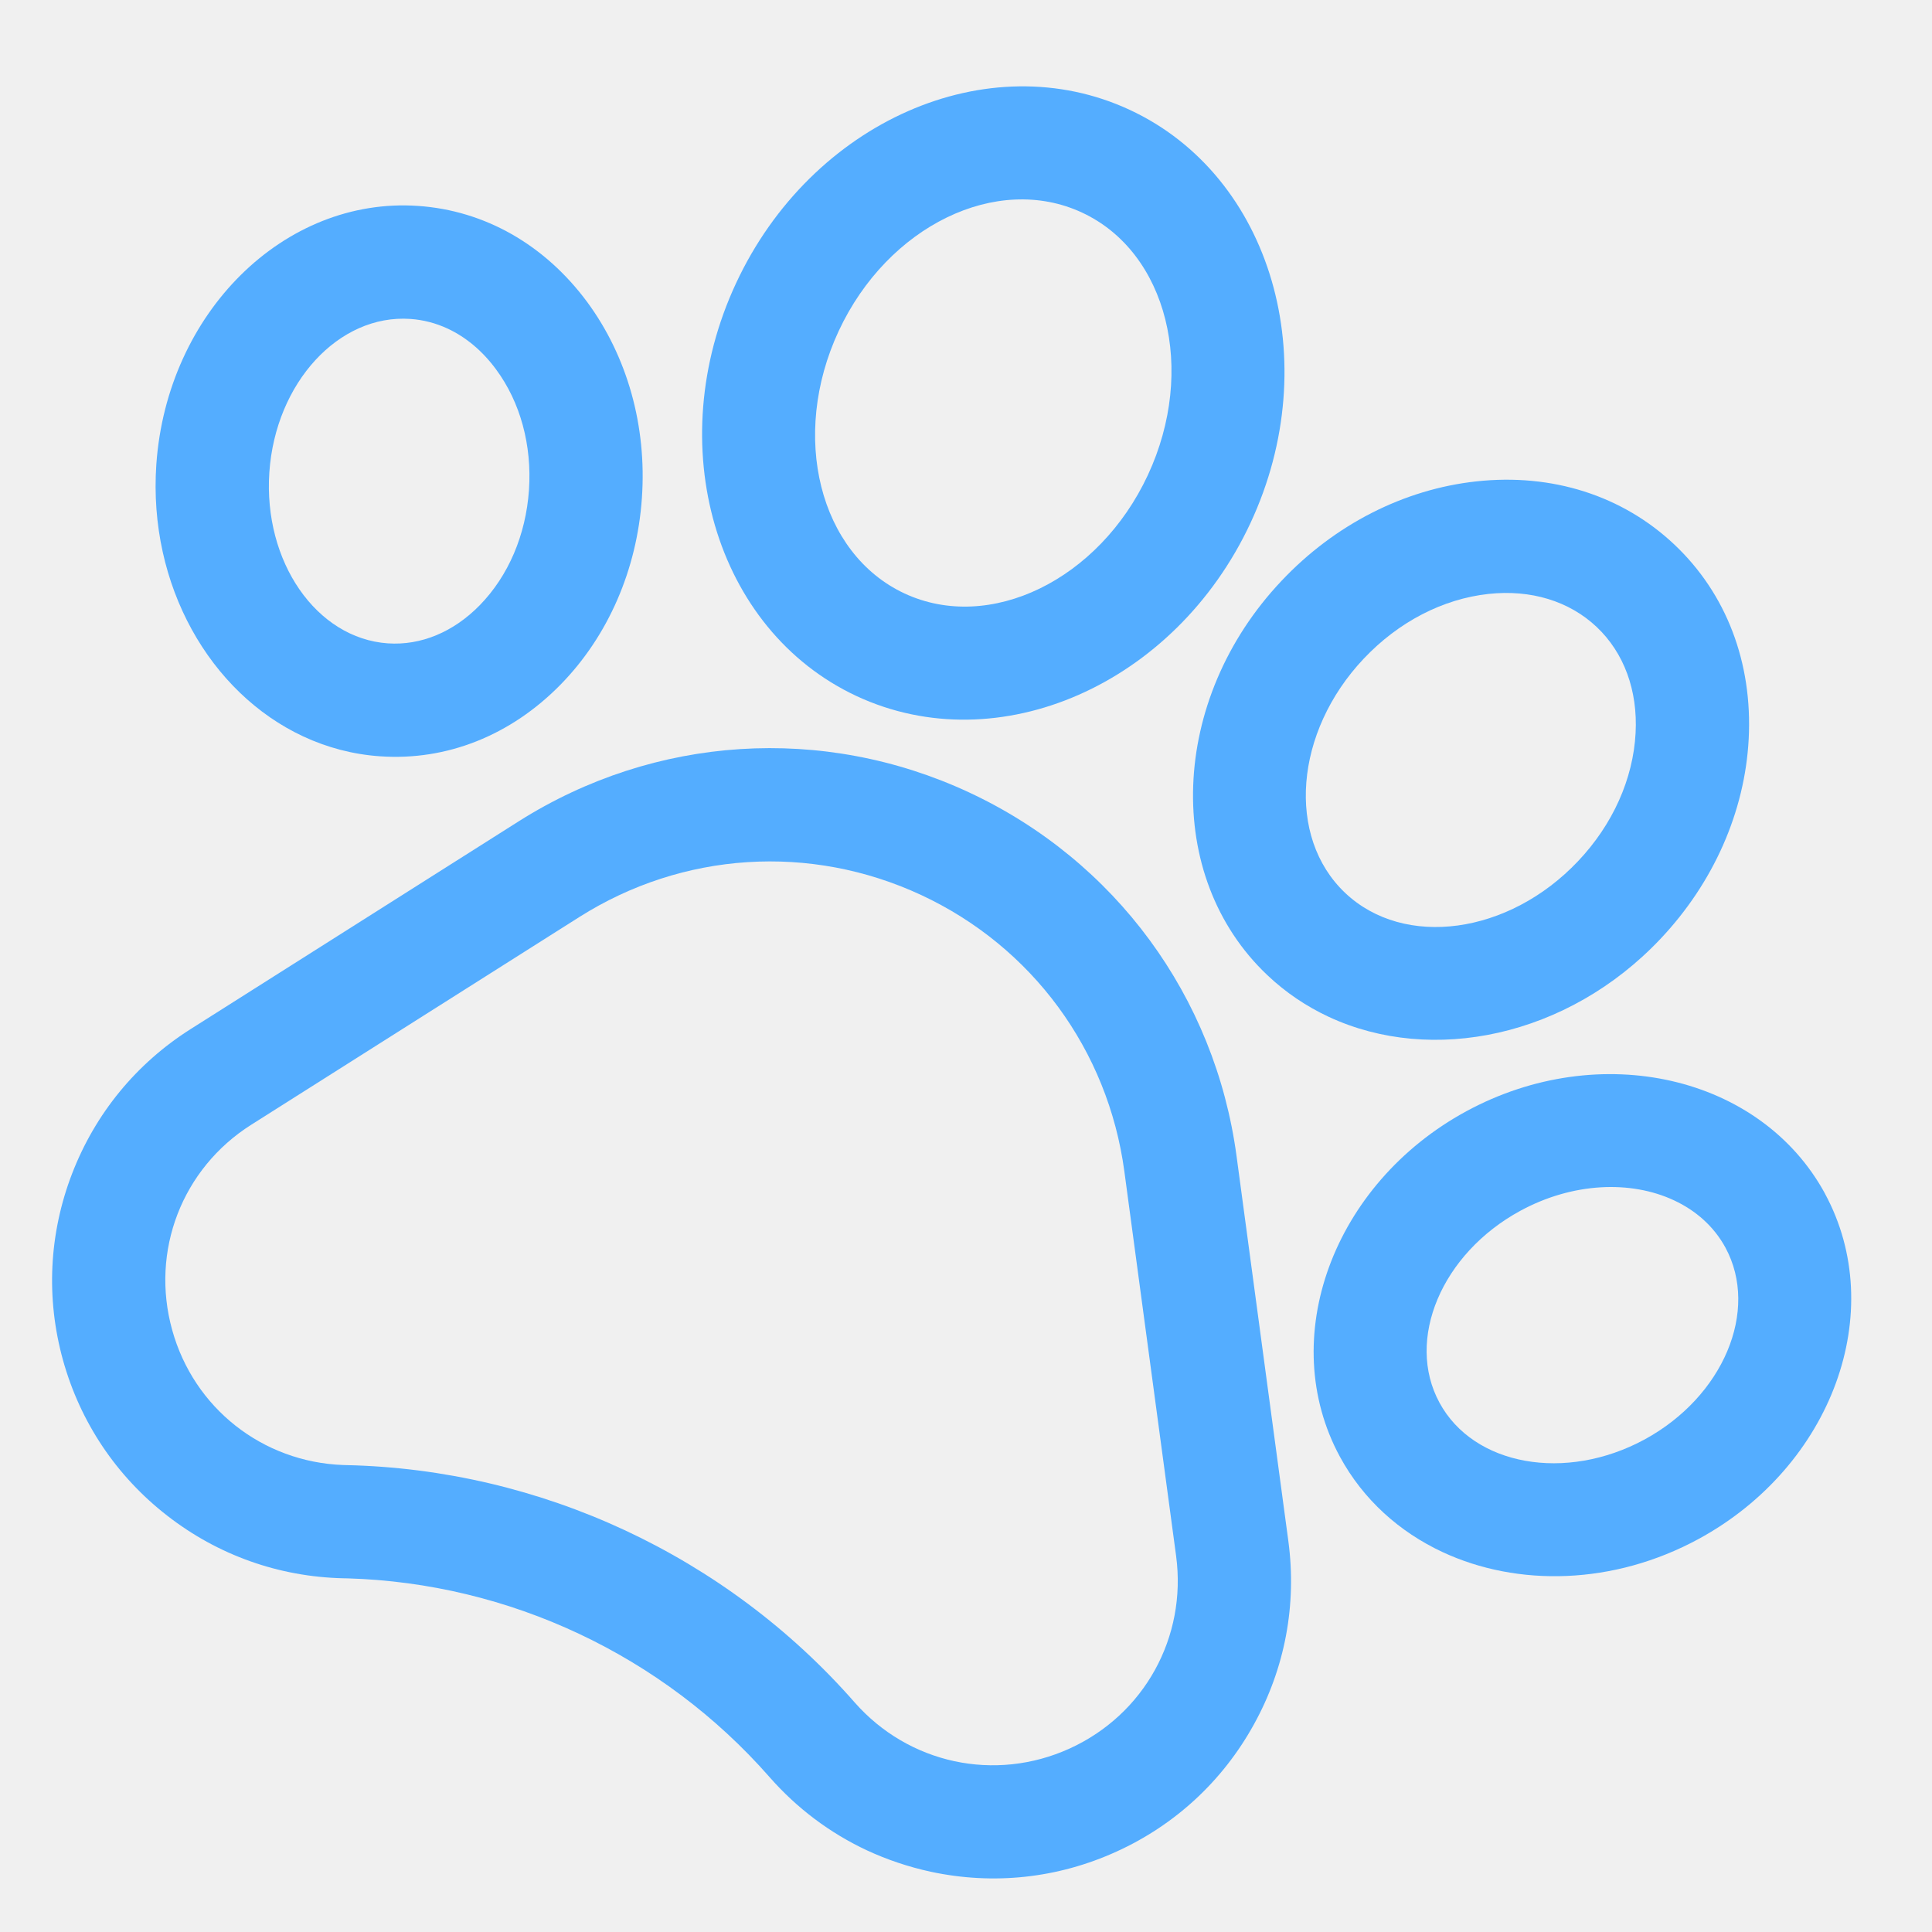
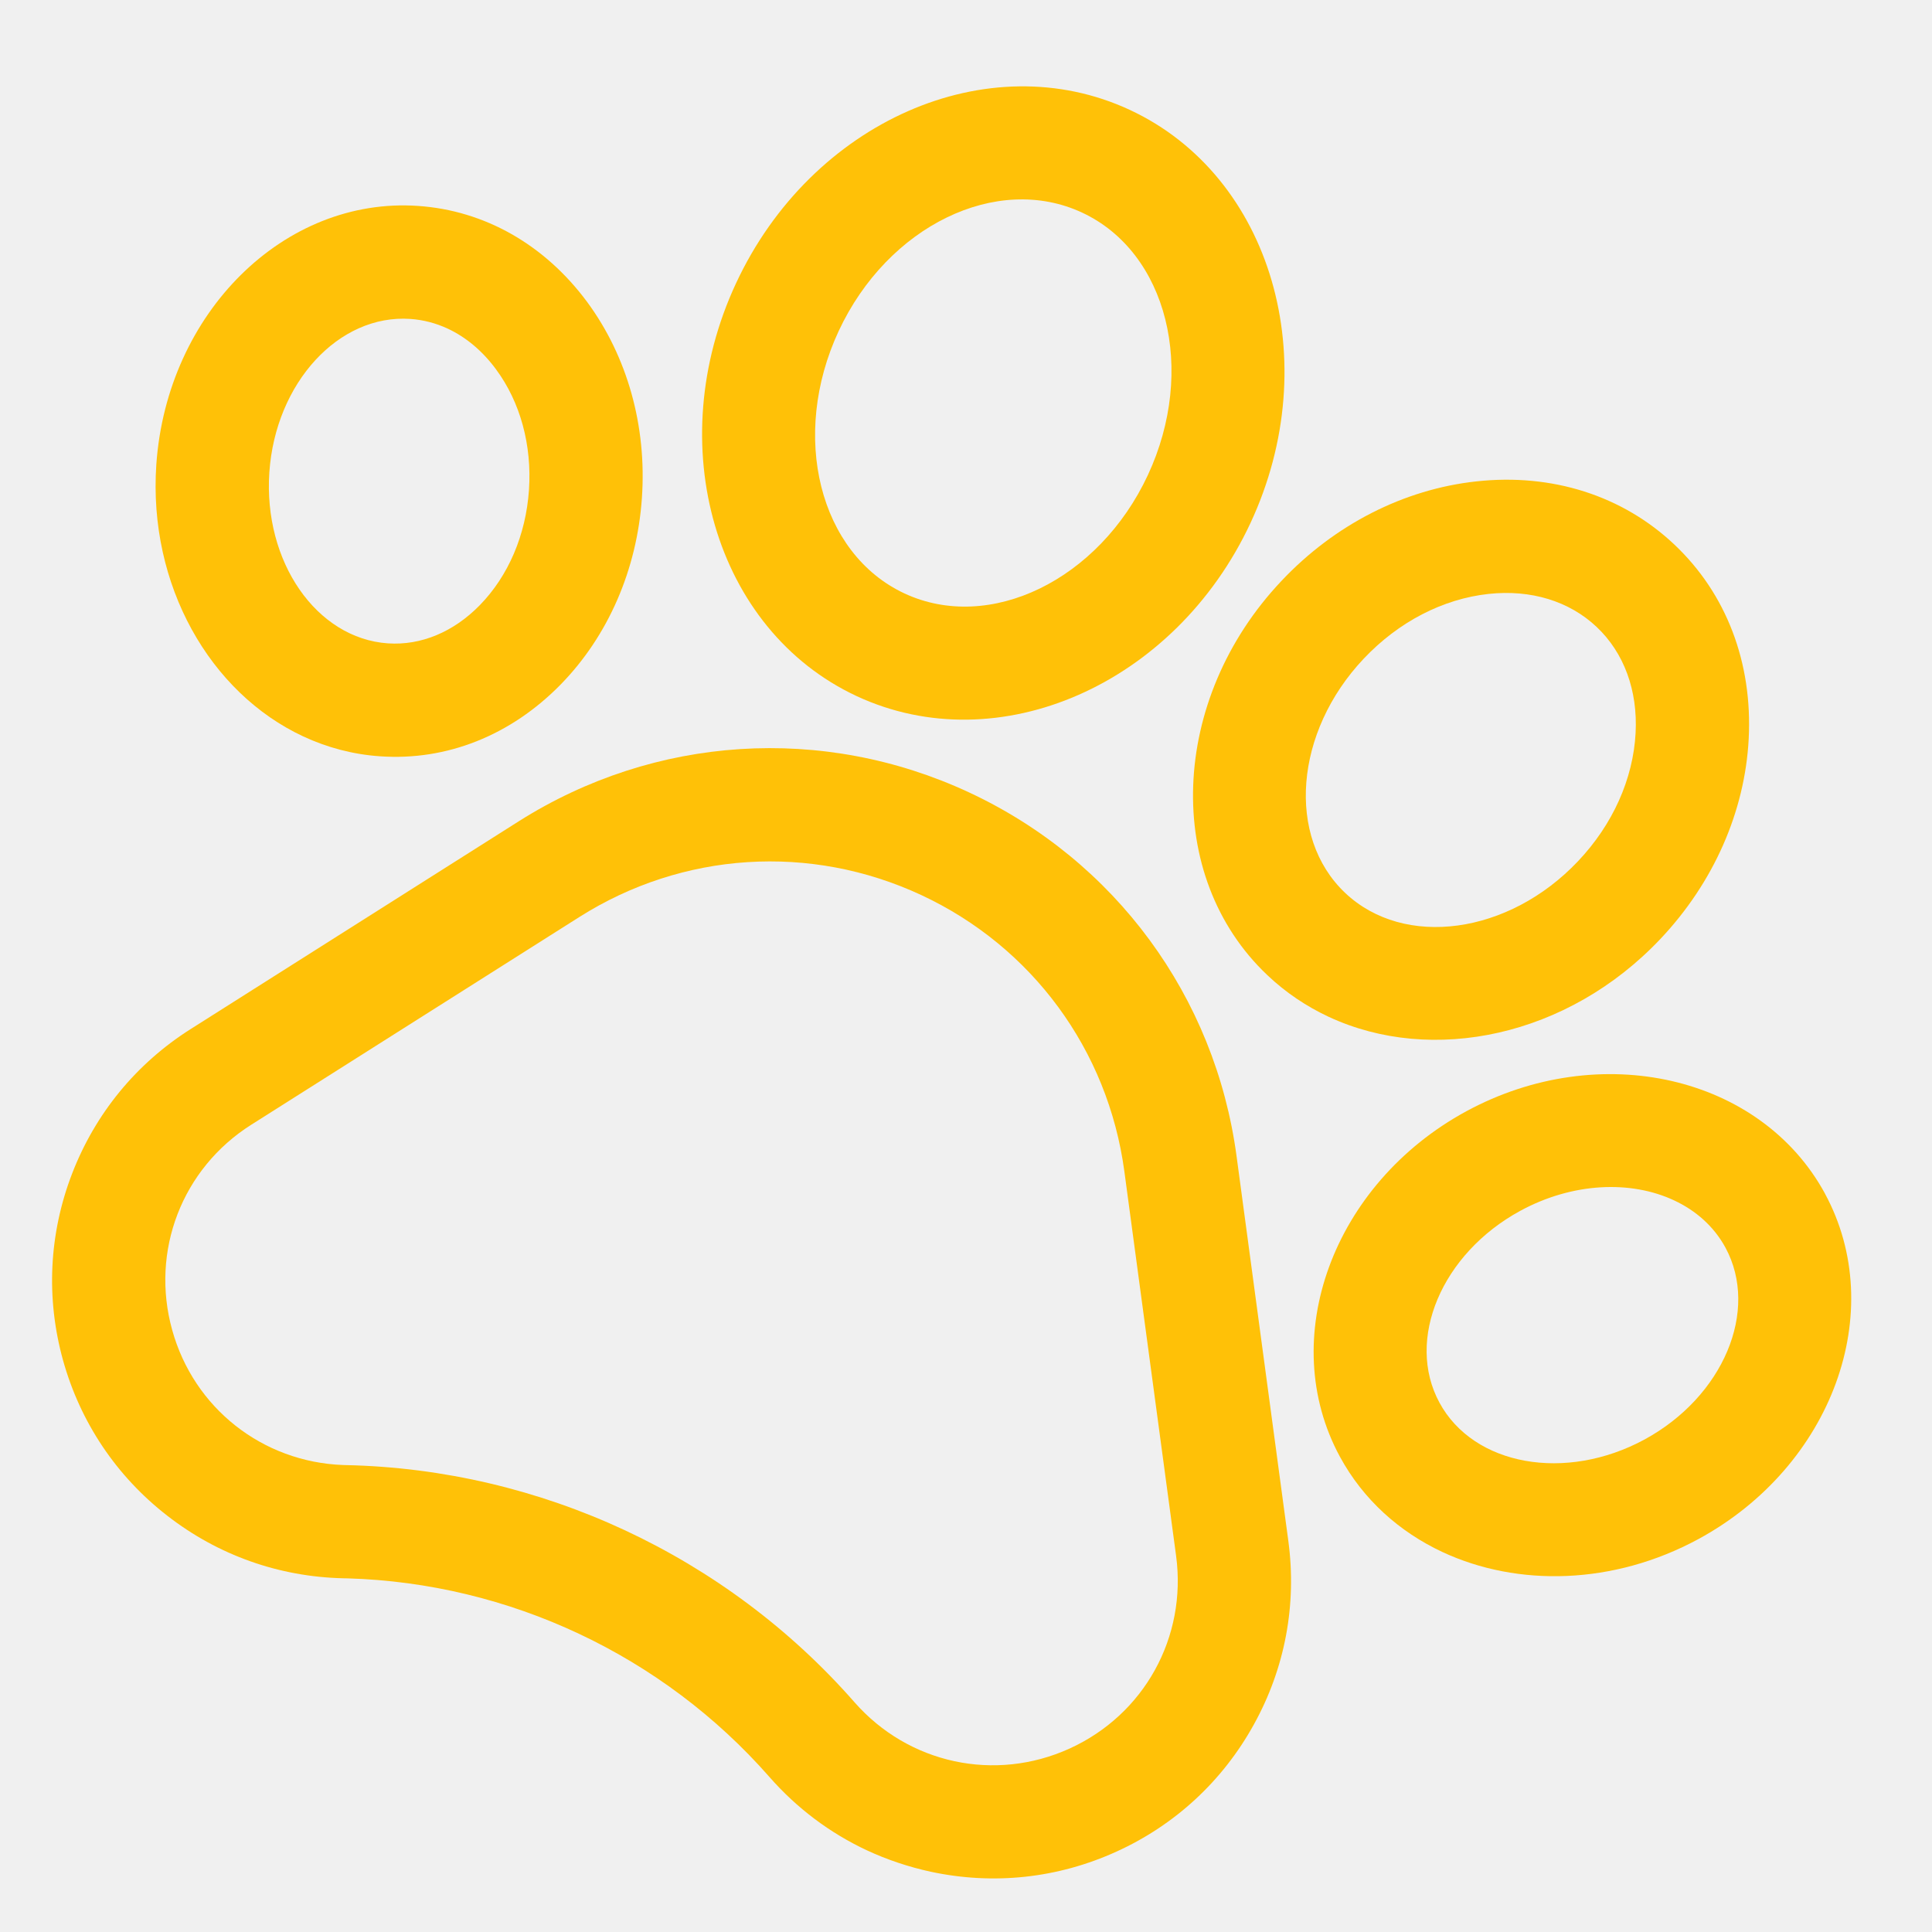
<svg xmlns="http://www.w3.org/2000/svg" width="24" height="24" viewBox="0 0 24 24" fill="none">
  <g clip-path="url(#clip0_31009_547)">
-     <path d="M15.361 14.362C15.095 12.379 13.853 10.69 12.039 9.844C10.226 8.999 8.134 9.133 6.443 10.203L2.369 12.783C1.693 13.211 1.184 13.832 0.896 14.578C0.608 15.325 0.569 16.127 0.783 16.898C0.998 17.669 1.445 18.337 2.077 18.828C2.708 19.319 3.465 19.588 4.266 19.606L4.318 19.607C6.325 19.666 8.232 20.563 9.558 22.074C9.899 22.463 10.31 22.771 10.77 22.986C11.02 23.102 11.285 23.191 11.56 23.251C12.343 23.419 13.141 23.333 13.87 23.001C14.598 22.67 15.188 22.124 15.575 21.424C15.963 20.724 16.111 19.934 16.004 19.141L15.361 14.362ZM13.287 21.721C12.361 22.142 11.287 21.911 10.615 21.146C9.817 20.236 8.842 19.513 7.764 19.01C6.687 18.508 5.507 18.226 4.298 18.2L4.263 18.199C3.26 18.162 2.408 17.492 2.139 16.522C1.866 15.541 2.261 14.516 3.121 13.972L7.196 11.392C8.479 10.579 10.068 10.477 11.445 11.119C12.822 11.761 13.764 13.044 13.967 14.55L14.61 19.328C14.745 20.338 14.214 21.299 13.287 21.721Z" fill="#54ADFF" />
-     <path d="M4.721 9.395C5.549 9.453 6.345 9.136 6.965 8.503C7.554 7.901 7.913 7.077 7.974 6.185C8.036 5.293 7.793 4.428 7.293 3.75C6.766 3.039 6.021 2.615 5.194 2.558C3.532 2.443 2.074 3.883 1.942 5.769C1.839 7.271 2.61 8.609 3.767 9.148C4.063 9.286 4.384 9.372 4.721 9.395ZM3.346 5.866C3.423 4.754 4.209 3.9 5.098 3.962C5.258 3.973 5.414 4.014 5.561 4.082C5.788 4.188 5.993 4.359 6.161 4.587C6.464 4.996 6.609 5.529 6.571 6.088C6.532 6.647 6.315 7.155 5.959 7.519C5.633 7.852 5.228 8.02 4.819 7.992L4.818 7.992C3.93 7.931 3.27 6.977 3.346 5.866Z" fill="#54ADFF" />
-     <path d="M10.641 8.647C12.403 9.468 14.598 8.504 15.534 6.497C16.47 4.489 15.798 2.187 14.037 1.366C12.275 0.544 10.08 1.509 9.144 3.517C8.208 5.524 8.88 7.825 10.641 8.647ZM13.442 2.641C14.501 3.134 14.867 4.597 14.259 5.902C13.651 7.206 12.294 7.865 11.236 7.372C10.177 6.878 9.811 5.415 10.419 4.111C11.027 2.807 12.383 2.147 13.442 2.641Z" fill="#54ADFF" />
-     <path d="M15.744 12.114L15.744 12.114C15.973 12.331 16.229 12.502 16.505 12.631C17.79 13.23 19.478 12.879 20.626 11.664C21.287 10.965 21.676 10.082 21.723 9.178C21.772 8.231 21.445 7.374 20.8 6.765C20.156 6.157 19.282 5.877 18.339 5.98C17.439 6.078 16.579 6.516 15.919 7.216C14.525 8.69 14.447 10.888 15.744 12.114ZM16.941 8.182C17.373 7.725 17.923 7.44 18.491 7.378C19.017 7.321 19.494 7.467 19.834 7.788C20.174 8.109 20.346 8.577 20.318 9.105C20.288 9.676 20.035 10.242 19.603 10.698C18.742 11.609 17.444 11.786 16.71 11.092C15.977 10.398 16.08 9.093 16.941 8.182Z" fill="#54ADFF" />
-     <path d="M22.67 14.827L22.67 14.826C21.873 13.362 19.875 12.904 18.214 13.805C16.555 14.707 15.851 16.632 16.645 18.096C16.935 18.63 17.384 19.03 17.919 19.28C18.852 19.715 20.044 19.691 21.1 19.118C22.76 18.216 23.464 16.291 22.67 14.827ZM20.429 17.882C19.449 18.413 18.306 18.208 17.882 17.425C17.457 16.642 17.908 15.573 18.886 15.041C19.536 14.688 20.258 14.66 20.795 14.911C21.066 15.037 21.291 15.235 21.434 15.498C21.858 16.281 21.407 17.35 20.429 17.882Z" fill="#54ADFF" />
+     <path d="M15.361 14.362C15.095 12.379 13.853 10.69 12.039 9.844C10.226 8.999 8.134 9.133 6.443 10.203L2.369 12.783C1.693 13.211 1.184 13.832 0.896 14.578C0.608 15.325 0.569 16.127 0.783 16.898C0.998 17.669 1.445 18.337 2.077 18.828C2.708 19.319 3.465 19.588 4.266 19.606L4.318 19.607C6.325 19.666 8.232 20.563 9.558 22.074C9.899 22.463 10.31 22.771 10.77 22.986C11.02 23.102 11.285 23.191 11.56 23.251C12.343 23.419 13.141 23.333 13.87 23.001C14.598 22.67 15.188 22.124 15.575 21.424C15.963 20.724 16.111 19.934 16.004 19.141L15.361 14.362ZM13.287 21.721C12.361 22.142 11.287 21.911 10.615 21.146C9.817 20.236 8.842 19.513 7.764 19.01C6.687 18.508 5.507 18.226 4.298 18.2L4.263 18.199C3.26 18.162 2.408 17.492 2.139 16.522C1.866 15.541 2.261 14.516 3.121 13.972L7.196 11.392C8.479 10.579 10.068 10.477 11.445 11.119C12.822 11.761 13.764 13.044 13.967 14.55L14.61 19.328C14.745 20.338 14.214 21.299 13.287 21.721Z" fill="#FFC107" />
+     <path d="M4.721 9.395C5.549 9.453 6.345 9.136 6.965 8.503C7.554 7.901 7.913 7.077 7.974 6.185C8.036 5.293 7.793 4.428 7.293 3.75C6.766 3.039 6.021 2.615 5.194 2.558C3.532 2.443 2.074 3.883 1.942 5.769C1.839 7.271 2.61 8.609 3.767 9.148C4.063 9.286 4.384 9.372 4.721 9.395ZM3.346 5.866C3.423 4.754 4.209 3.9 5.098 3.962C5.258 3.973 5.414 4.014 5.561 4.082C5.788 4.188 5.993 4.359 6.161 4.587C6.464 4.996 6.609 5.529 6.571 6.088C6.532 6.647 6.315 7.155 5.959 7.519C5.633 7.852 5.228 8.02 4.819 7.992L4.818 7.992C3.93 7.931 3.27 6.977 3.346 5.866Z" fill="#FFC107" />
+     <path d="M10.641 8.647C12.403 9.468 14.598 8.504 15.534 6.497C16.47 4.489 15.798 2.187 14.037 1.366C12.275 0.544 10.08 1.509 9.144 3.517C8.208 5.524 8.88 7.825 10.641 8.647ZM13.442 2.641C14.501 3.134 14.867 4.597 14.259 5.902C13.651 7.206 12.294 7.865 11.236 7.372C10.177 6.878 9.811 5.415 10.419 4.111C11.027 2.807 12.383 2.147 13.442 2.641Z" fill="#FFC107" />
+     <path d="M15.744 12.114L15.744 12.114C15.973 12.331 16.229 12.502 16.505 12.631C17.79 13.23 19.478 12.879 20.626 11.664C21.287 10.965 21.676 10.082 21.723 9.178C21.772 8.231 21.445 7.374 20.8 6.765C20.156 6.157 19.282 5.877 18.339 5.98C17.439 6.078 16.579 6.516 15.919 7.216C14.525 8.69 14.447 10.888 15.744 12.114ZM16.941 8.182C17.373 7.725 17.923 7.44 18.491 7.378C19.017 7.321 19.494 7.467 19.834 7.788C20.174 8.109 20.346 8.577 20.318 9.105C20.288 9.676 20.035 10.242 19.603 10.698C18.742 11.609 17.444 11.786 16.71 11.092C15.977 10.398 16.08 9.093 16.941 8.182Z" fill="#FFC107" />
+     <path d="M22.67 14.827L22.67 14.826C21.873 13.362 19.875 12.904 18.214 13.805C16.555 14.707 15.851 16.632 16.645 18.096C16.935 18.63 17.384 19.03 17.919 19.28C18.852 19.715 20.044 19.691 21.1 19.118C22.76 18.216 23.464 16.291 22.67 14.827ZM20.429 17.882C19.449 18.413 18.306 18.208 17.882 17.425C17.457 16.642 17.908 15.573 18.886 15.041C19.536 14.688 20.258 14.66 20.795 14.911C21.066 15.037 21.291 15.235 21.434 15.498C21.858 16.281 21.407 17.35 20.429 17.882Z" fill="#FFC107" />
  </g>
  <defs>
    <clipPath id="clip0_31009_547">
      <rect width="24" height="24" fill="white" />
    </clipPath>
  </defs>
</svg>
